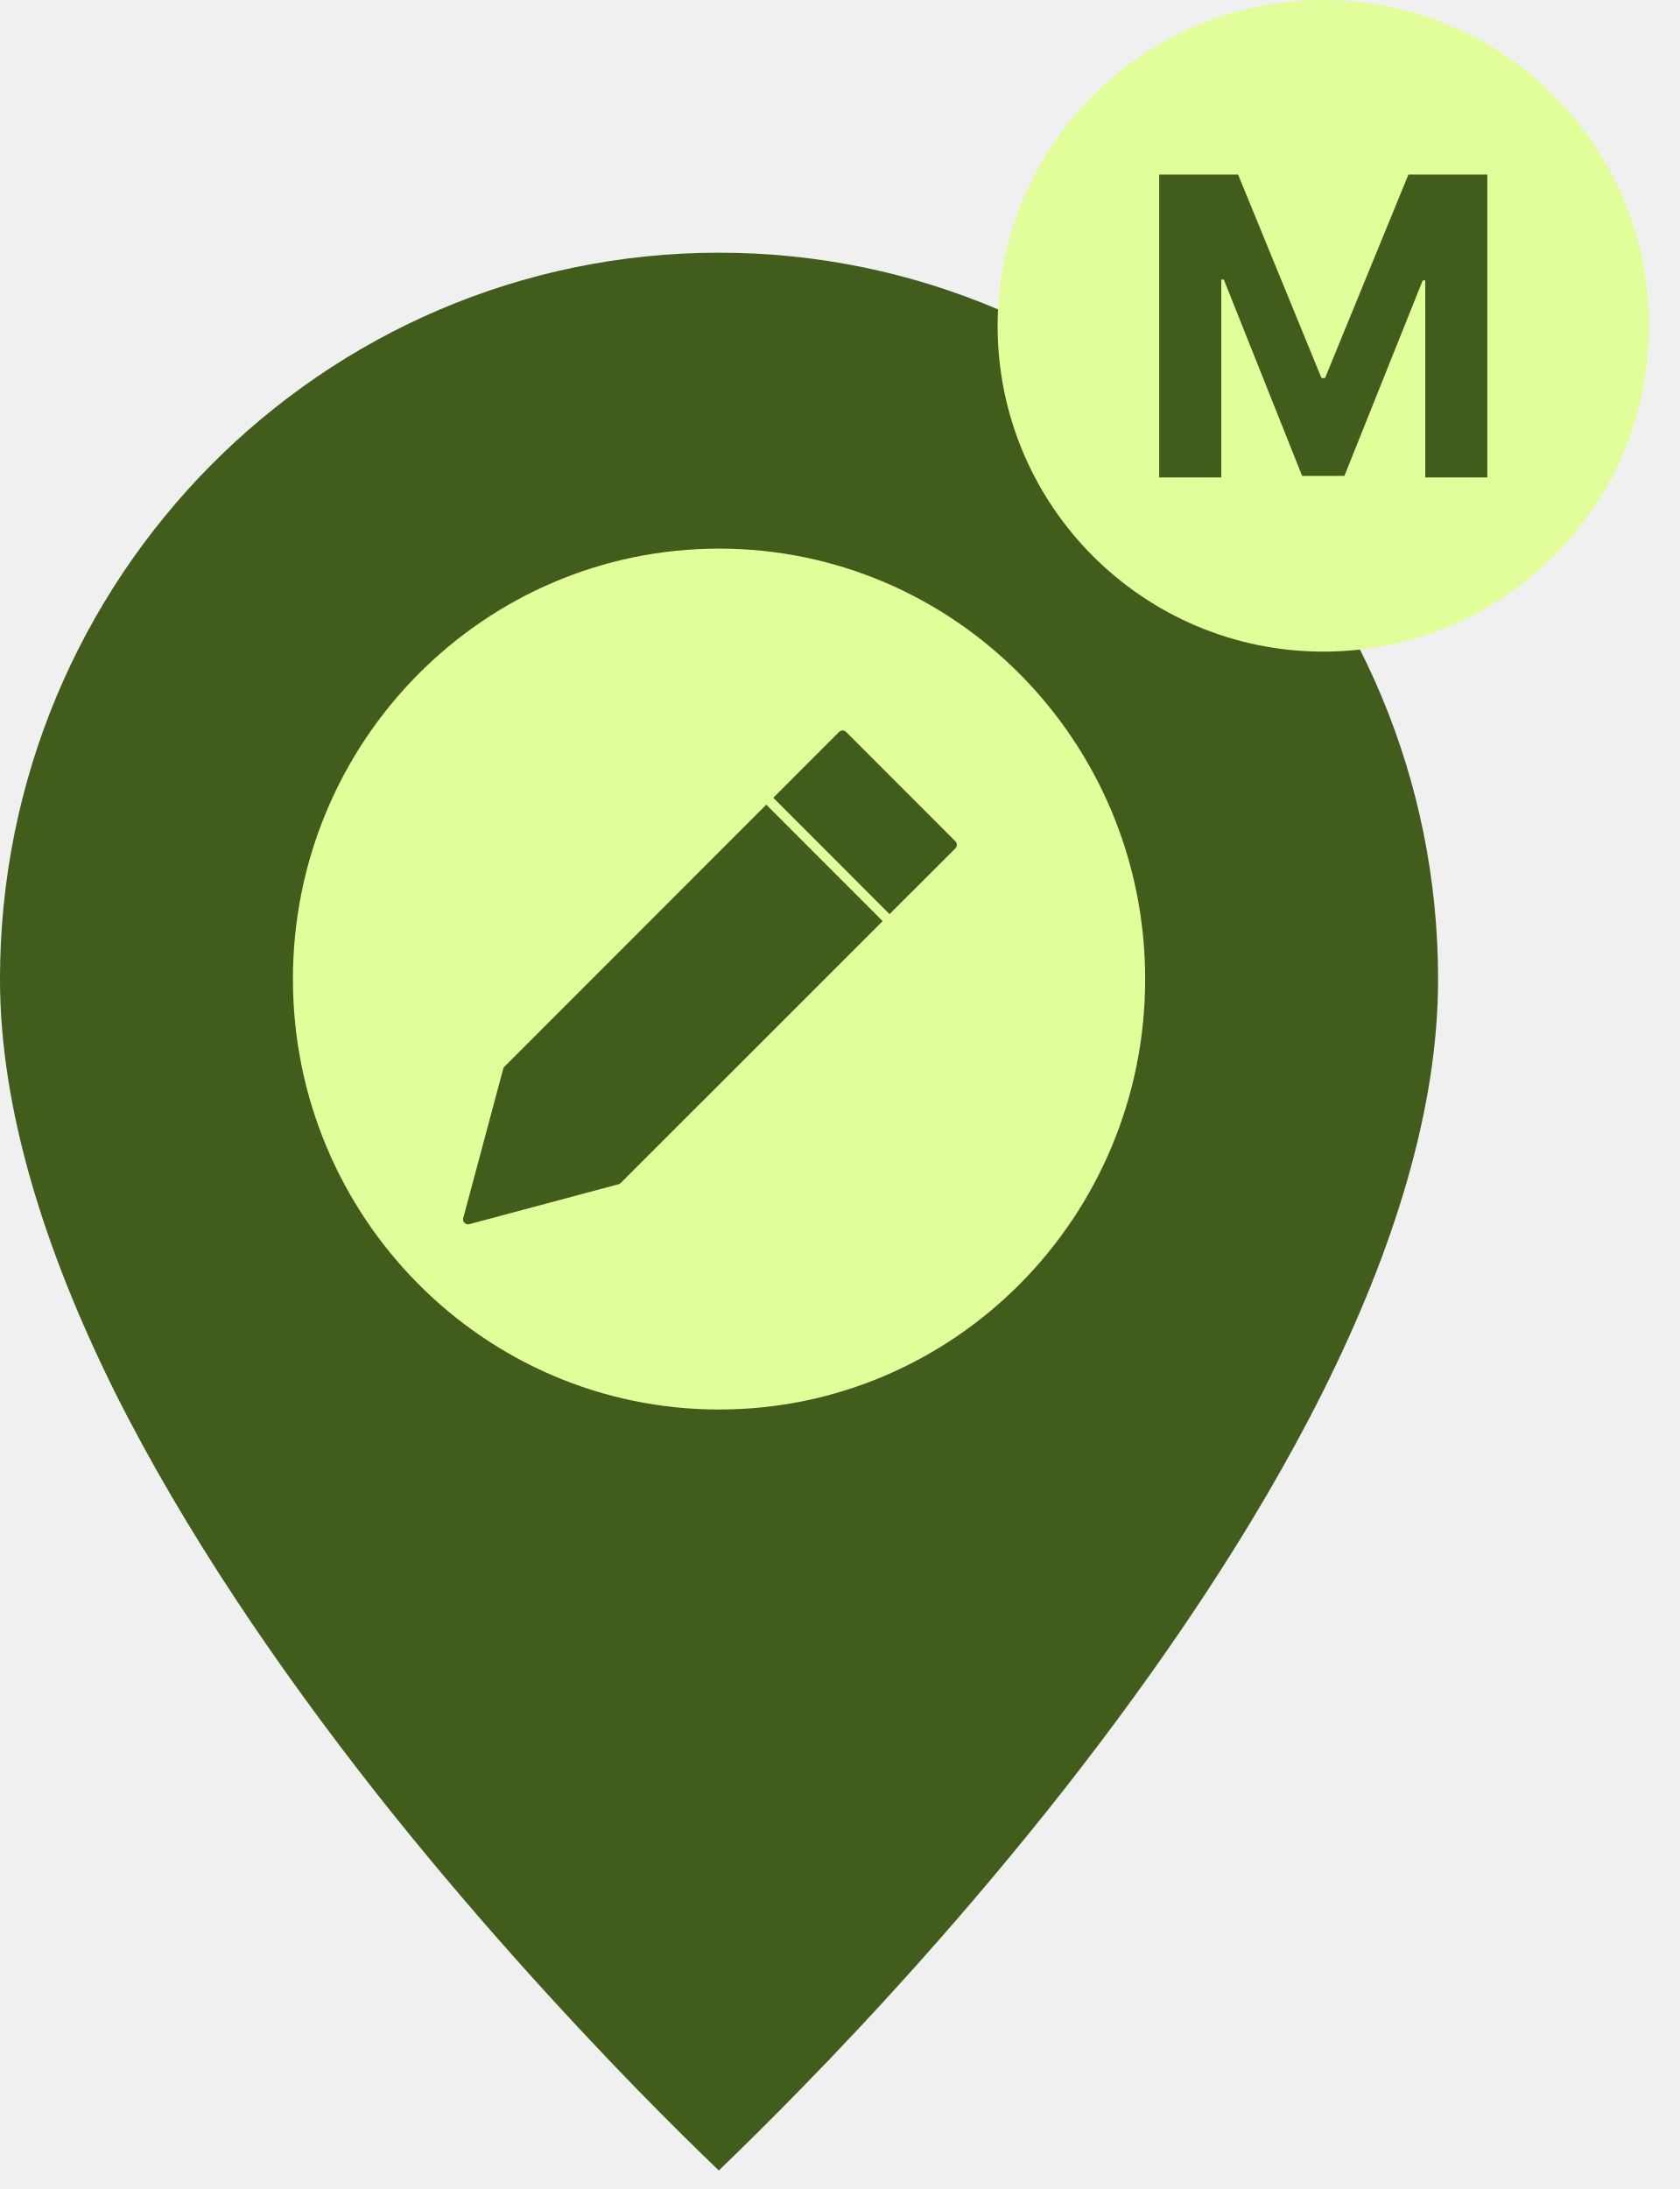
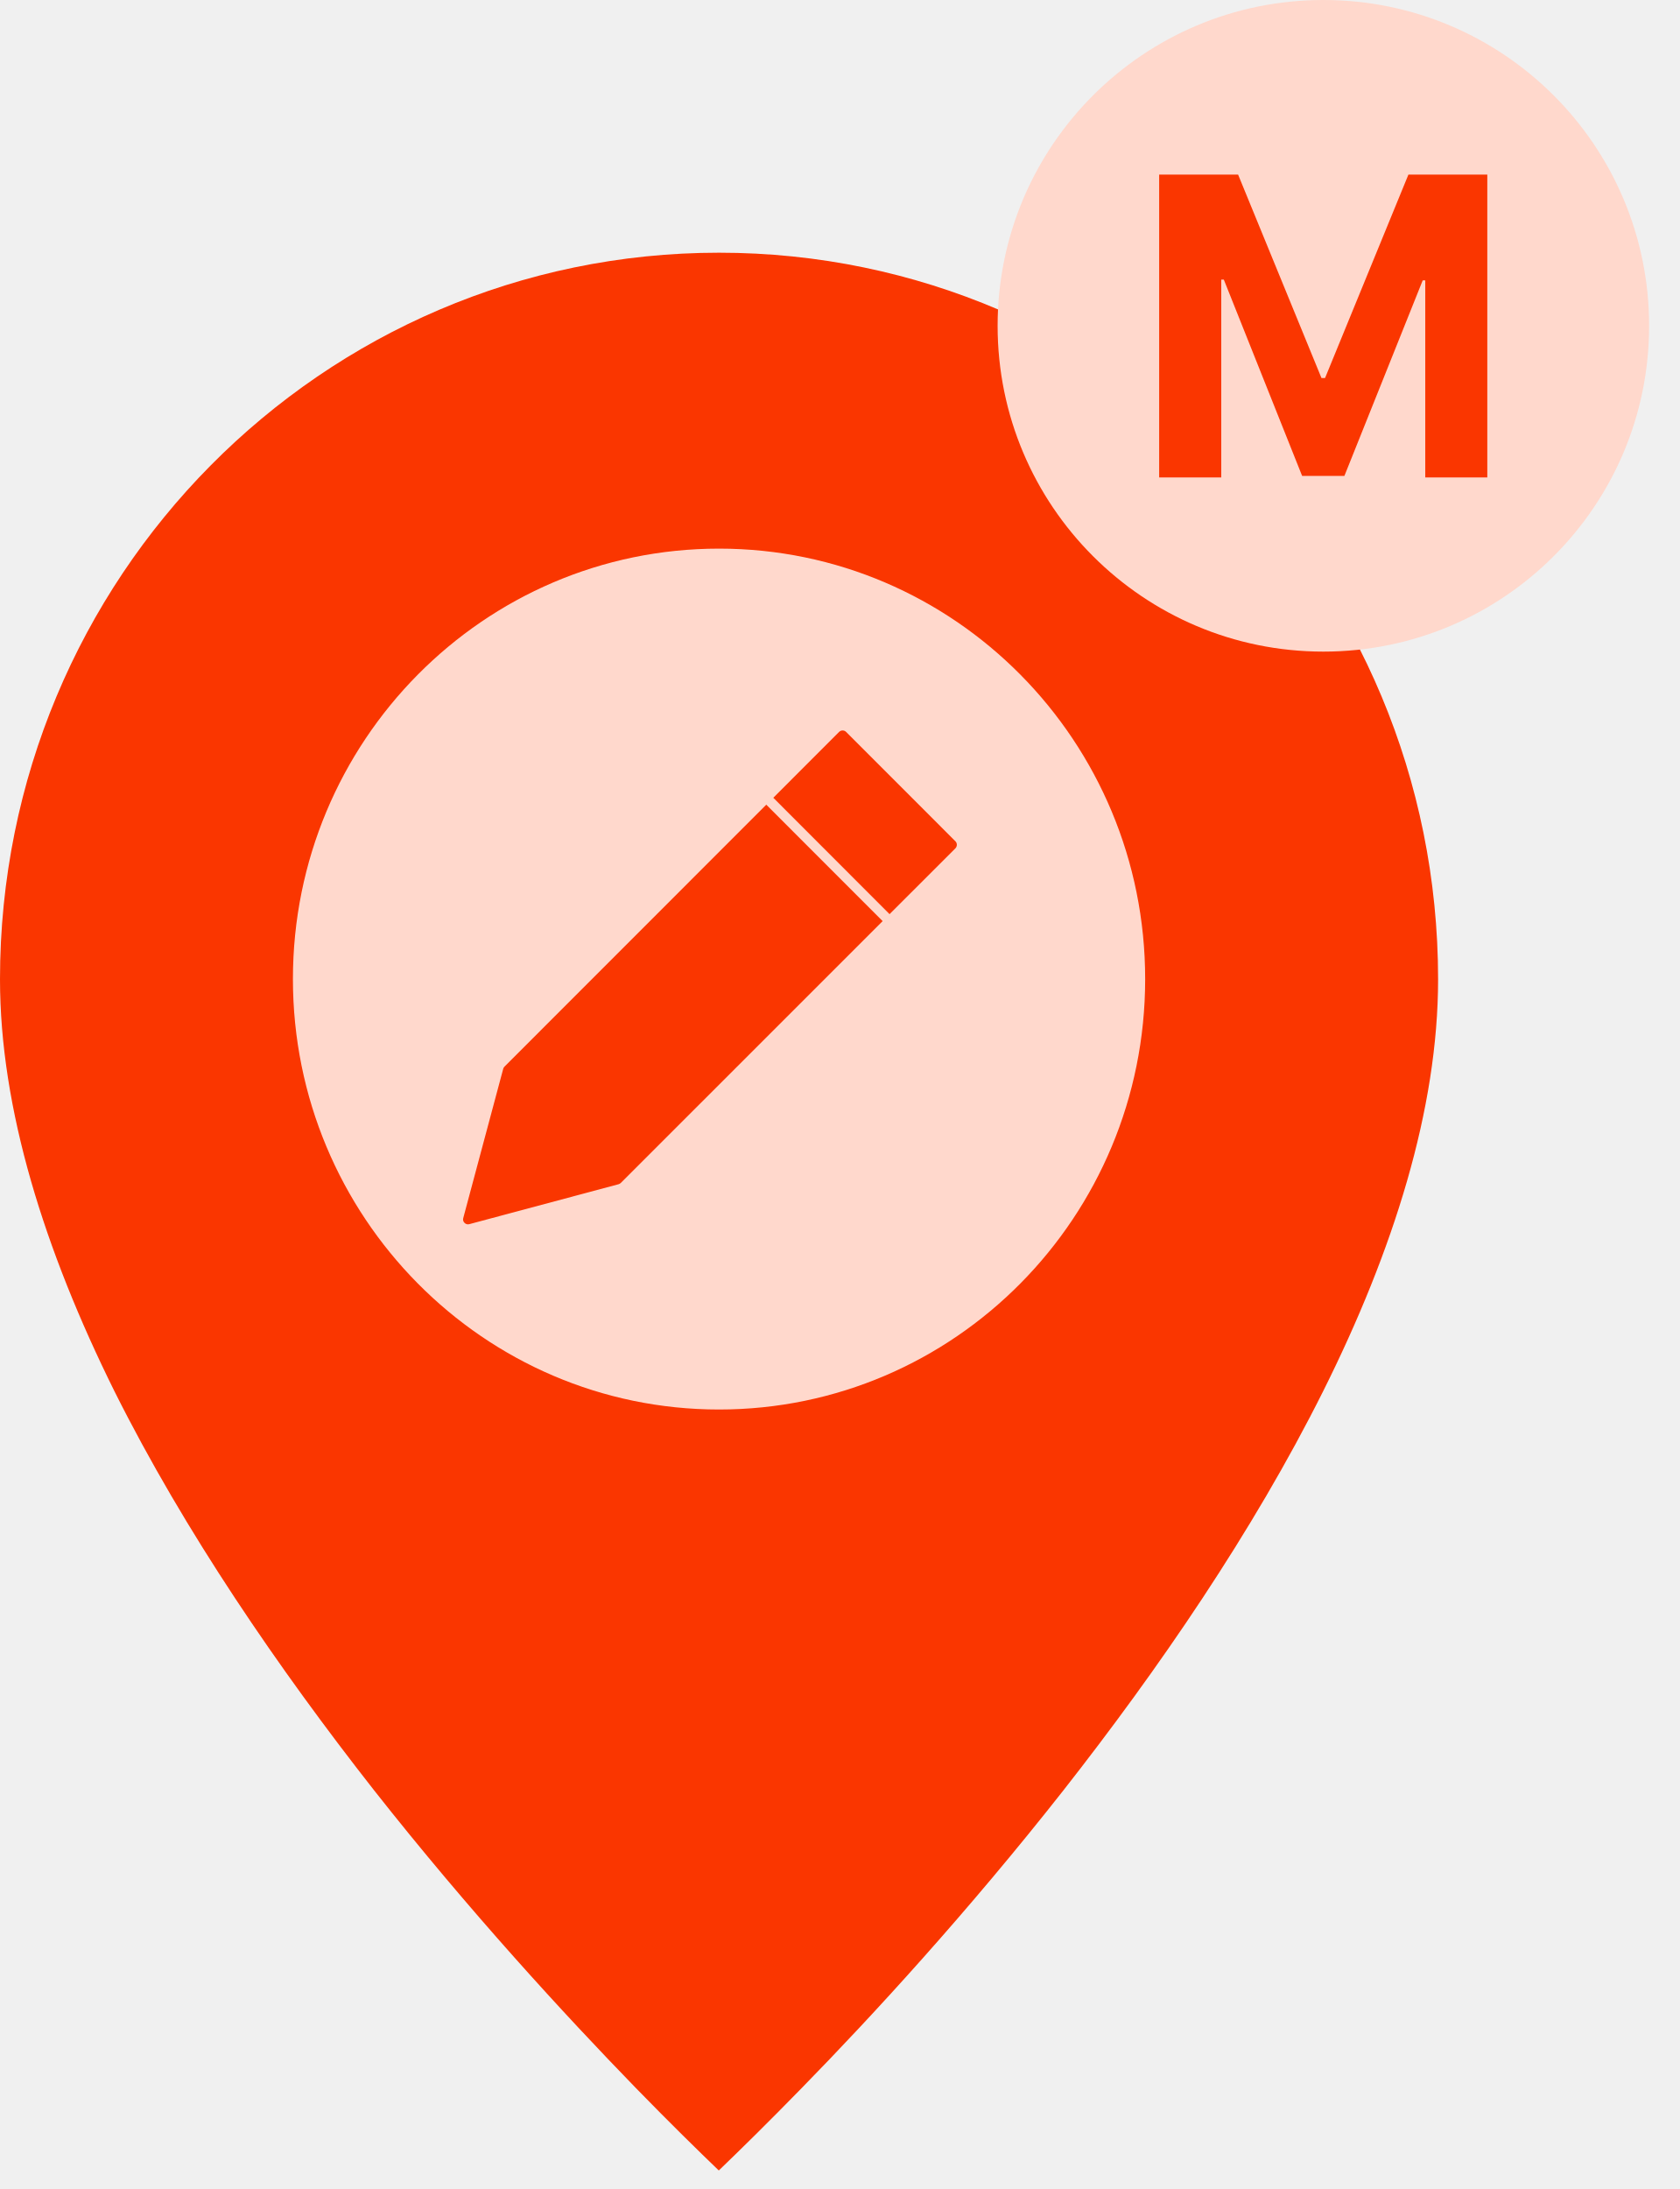
<svg xmlns="http://www.w3.org/2000/svg" width="33" height="43" viewBox="0 0 33 43" fill="none">
  <g id="Map pin">
    <g id="Pin=father, size=medium, active=yes, hover=no">
-       <circle id="Ellipse 7" cx="13.999" cy="19.2" r="11.2" fill="#E2FE9A" />
-       <path id="Vector" fill-rule="evenodd" clip-rule="evenodd" d="M14.127 4.964C21.928 4.964 28.254 11.352 28.254 19.237C28.254 21.786 27.38 24.559 25.994 27.332C24.613 30.094 22.76 32.789 20.892 35.17C19.024 37.545 17.157 39.58 15.749 41.019C15.085 41.7 14.525 42.249 14.122 42.636C13.719 42.249 13.159 41.7 12.495 41.019C11.092 39.575 9.219 37.54 7.351 35.17C5.483 32.789 3.631 30.094 2.25 27.332C0.874 24.559 0 21.78 0 19.237C0 11.352 6.326 4.964 14.127 4.964ZM14.127 10.777C9.502 10.777 5.755 14.565 5.755 19.232C5.755 23.899 9.502 27.688 14.127 27.688C18.752 27.688 22.499 23.905 22.499 19.232C22.499 14.56 18.752 10.777 14.127 10.777Z" fill="#415C1B" />
+       <circle id="Ellipse 7" cx="13.999" cy="19.2" r="11.2" fill="#FFD8CC" />
+       <path id="Vector" fill-rule="evenodd" clip-rule="evenodd" d="M14.127 4.964C21.928 4.964 28.254 11.352 28.254 19.237C28.254 21.786 27.38 24.559 25.994 27.332C24.613 30.094 22.76 32.789 20.892 35.17C19.024 37.545 17.157 39.58 15.749 41.019C15.085 41.7 14.525 42.249 14.122 42.636C13.719 42.249 13.159 41.7 12.495 41.019C11.092 39.575 9.219 37.54 7.351 35.17C5.483 32.789 3.631 30.094 2.25 27.332C0.874 24.559 0 21.78 0 19.237C0 11.352 6.326 4.964 14.127 4.964ZM14.127 10.777C9.502 10.777 5.755 14.565 5.755 19.232C5.755 23.899 9.502 27.688 14.127 27.688C18.752 27.688 22.499 23.905 22.499 19.232C22.499 14.56 18.752 10.777 14.127 10.777Z" fill="#FA3600" />
      <g id="Layer_1" clip-path="url(#clip0_65_1793)">
-         <path id="Vector_2" d="M16.555 14.349C16.529 14.349 16.505 14.359 16.486 14.377L15.193 15.671L17.477 17.957L18.771 16.664C18.789 16.645 18.799 16.62 18.799 16.595C18.799 16.569 18.789 16.544 18.771 16.526L16.623 14.377C16.604 14.359 16.581 14.349 16.555 14.349ZM15.055 15.807L9.913 20.951C9.9 20.963 9.892 20.977 9.887 20.994L9.101 23.929C9.092 23.963 9.101 23.998 9.127 24.022C9.151 24.047 9.187 24.056 9.22 24.047L12.155 23.262C12.172 23.256 12.186 23.248 12.198 23.236L17.341 18.094L15.055 15.807Z" fill="#415C1B" />
+         <path id="Vector_2" d="M16.555 14.349C16.529 14.349 16.505 14.359 16.486 14.377L15.193 15.671L17.477 17.957L18.771 16.664C18.789 16.645 18.799 16.62 18.799 16.595C18.799 16.569 18.789 16.544 18.771 16.526L16.623 14.377C16.604 14.359 16.581 14.349 16.555 14.349ZM15.055 15.807L9.913 20.951C9.9 20.963 9.892 20.977 9.887 20.994L9.101 23.929C9.092 23.963 9.101 23.998 9.127 24.022C9.151 24.047 9.187 24.056 9.22 24.047L12.155 23.262C12.172 23.256 12.186 23.248 12.198 23.236L17.341 18.094L15.055 15.807Z" fill="#FA3600" />
      </g>
      <g id="Group 14">
-         <circle id="Ellipse 1" cx="26" cy="6.4" r="6.4" fill="#E2FE9A" />
-         <path id="M" d="M22.774 3.43H24.325L25.963 7.426H26.033L27.671 3.43H29.221V9.378H28.002V5.507H27.952L26.413 9.349H25.583L24.044 5.492H23.994V9.378H22.774V3.43Z" fill="#415C1B" />
+         <circle id="Ellipse 1" cx="26" cy="6.4" r="6.4" fill="#FFD8CC" />
+         <path id="M" d="M22.774 3.43H24.325L25.963 7.426H26.033L27.671 3.43H29.221V9.378H28.002V5.507H27.952L26.413 9.349H25.583L24.044 5.492H23.994V9.378H22.774V3.43Z" fill="#FA3600" />
      </g>
    </g>
  </g>
  <defs>
    <clipPath id="clip0_65_1793">
      <rect width="9.702" height="9.702" fill="white" transform="translate(9.09766 14.3486)" />
    </clipPath>
  </defs>
</svg>
